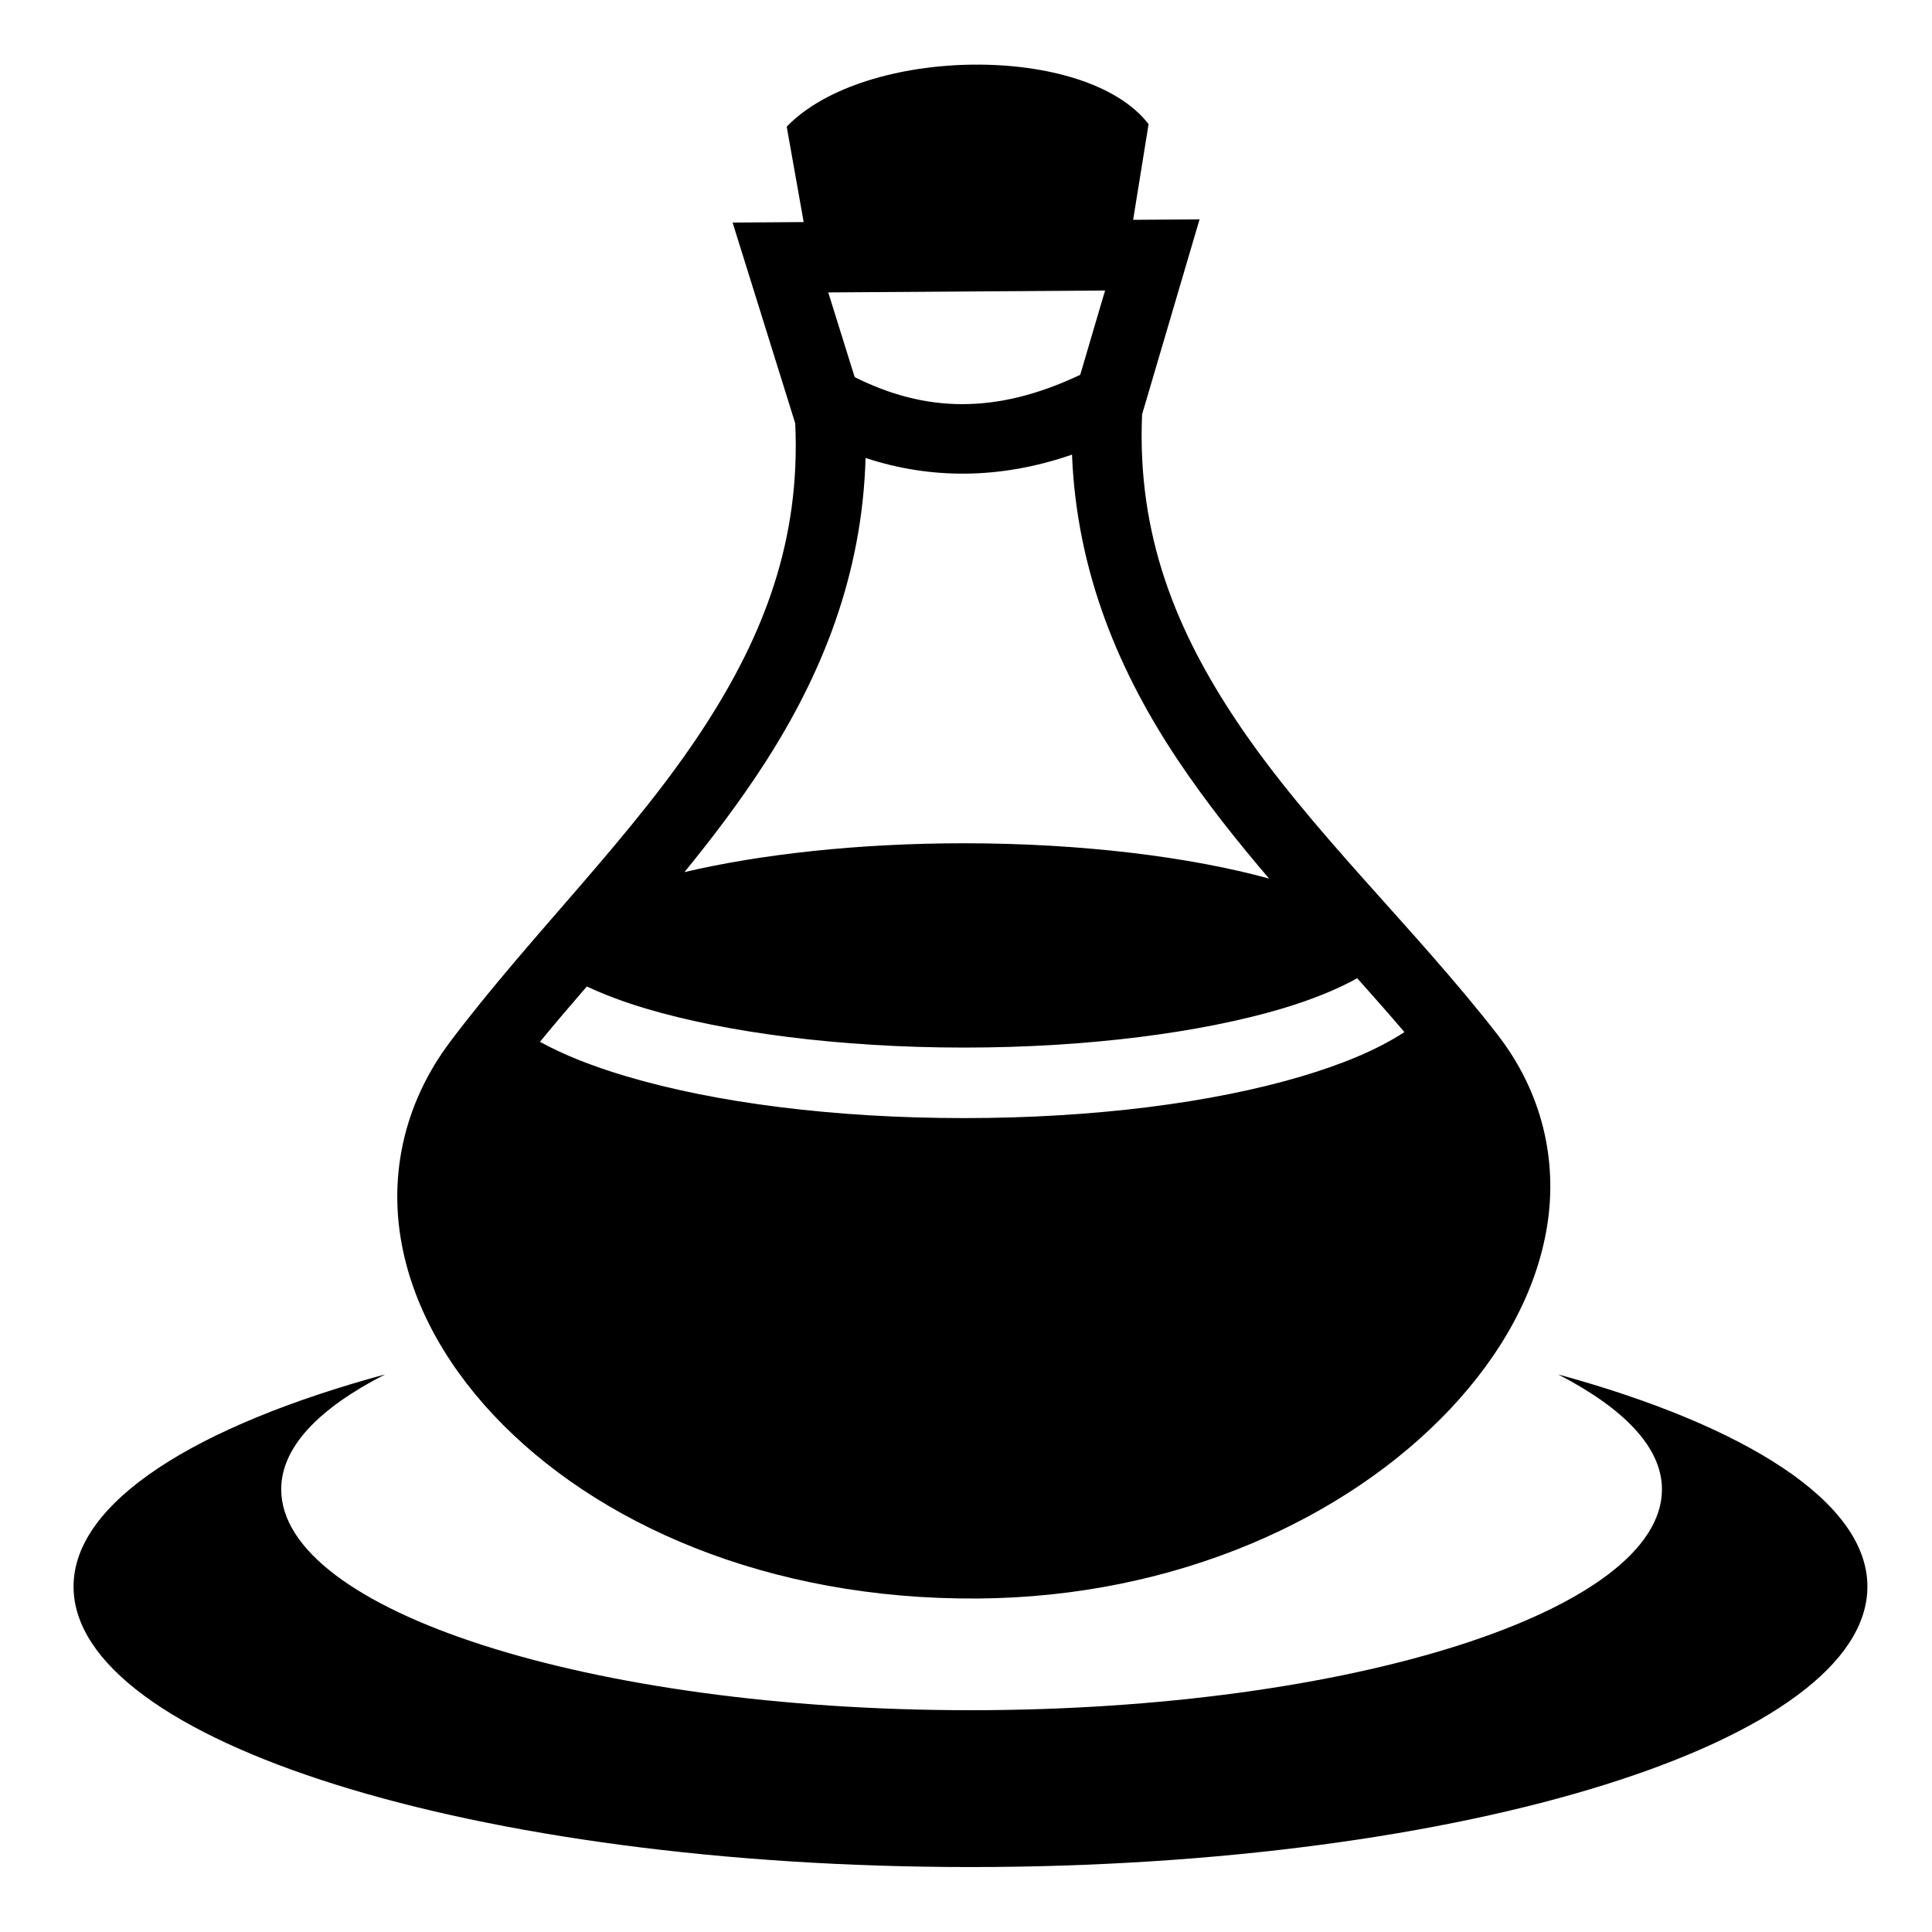
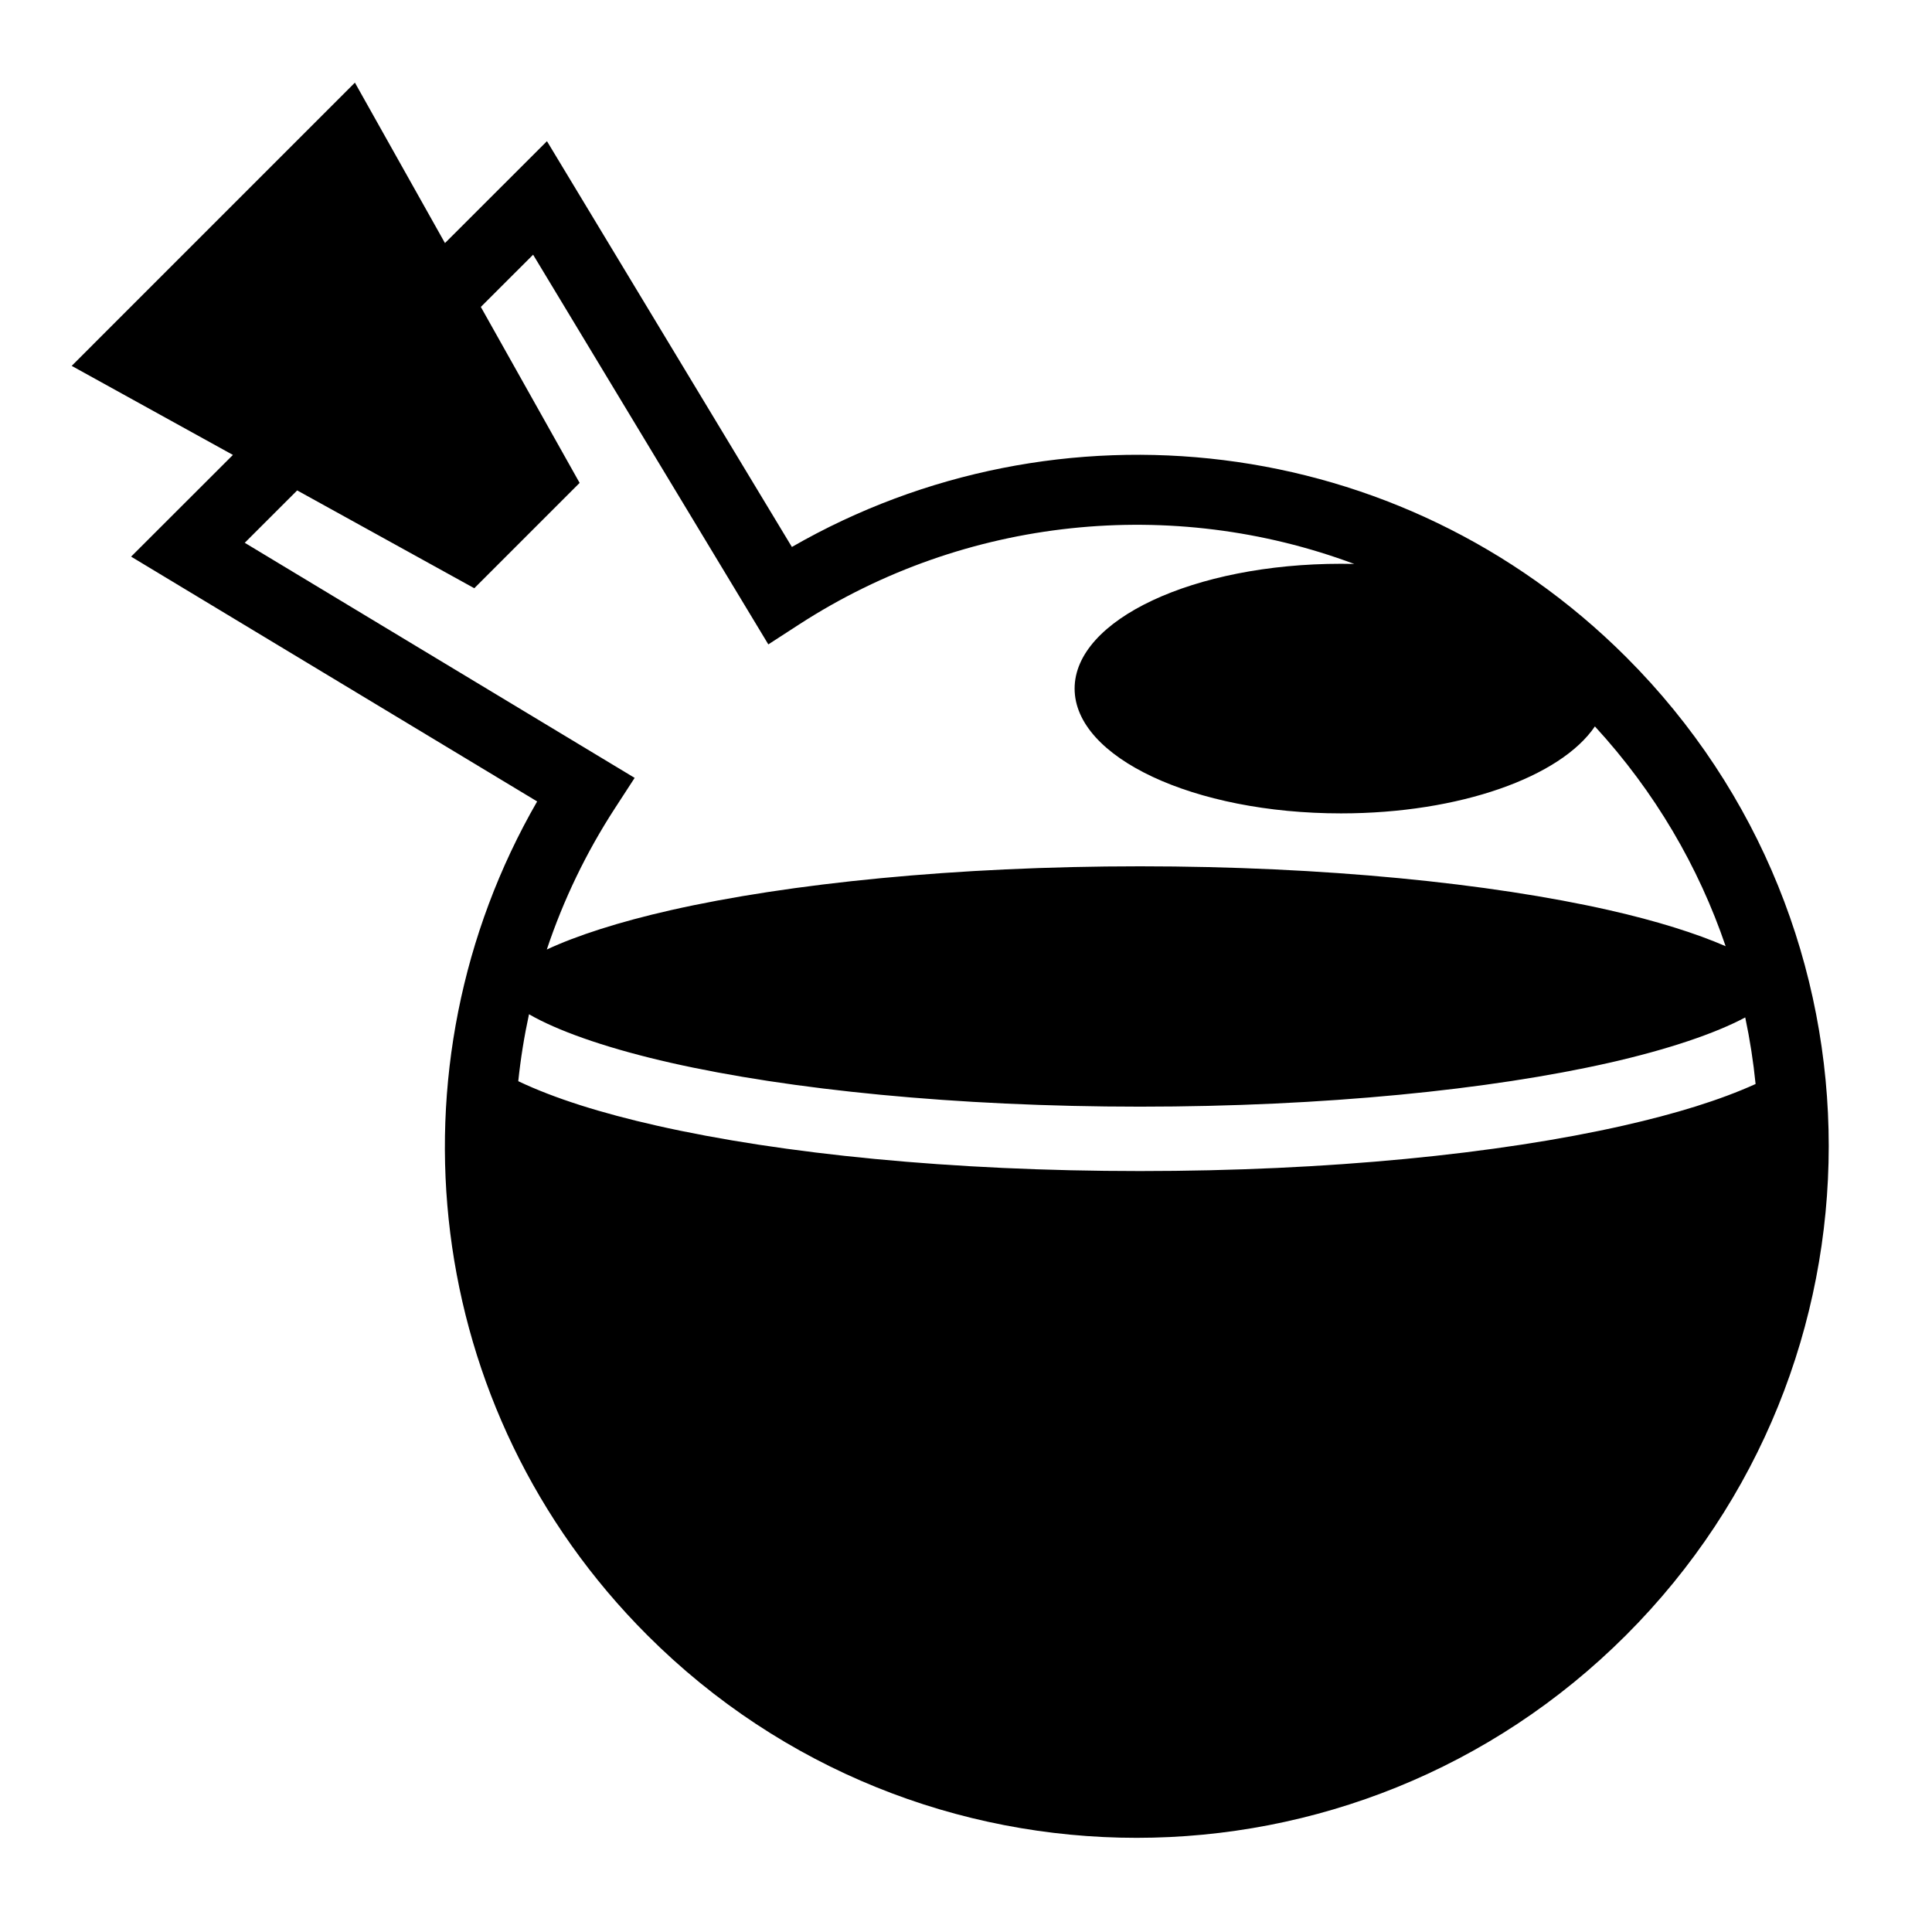
<svg xmlns="http://www.w3.org/2000/svg" viewBox="0 0 512 512" width="512" height="512">
-   <path fill="#000" d="M257.95 17.127c-19.323.186-39.152 5.737-49.462 16.437l4.494 25.288l-18.836.13l3.756 12.04l12.84 41.165c1.466 31.346-8.624 56.45-23.828 79.997c-18.854 29.198-45.987 55.144-67.662 83.957c-11.56 15.367-15.767 33.277-13.285 50.57c2.48 17.29 11.322 33.89 24.795 48.257c26.945 28.736 72.624 49.044 128.345 48.654c52.815-.366 98.06-21.347 125.3-50.313c13.62-14.484 22.82-31.095 25.603-48.434c2.78-17.34-1.278-35.385-13.15-50.678h.003c-22.132-28.513-49.724-54.076-69.088-83.01c-15.9-23.76-26.513-49.206-25.107-81.374l15.228-51.68l-17.6.12l4.09-25.357c-8.29-10.77-27.11-15.952-46.435-15.766zm34.905 59.863l-6.582 22.336c-22.502 10.67-41.278 9.862-59.775.617l-7-22.447zm-8.765 43.49c1.27 31.477 12.715 58.028 28.152 81.096c7.37 11.013 15.604 21.332 24.076 31.254c-20.758-5.694-49.388-9.355-80.85-9.355c-28.173 0-54.063 2.94-74.077 7.64c7.483-9.18 14.71-18.707 21.223-28.793c14.953-23.156 25.9-49.698 26.768-80.96c17.122 5.656 35.656 5.724 54.71-.882zm75.58 138.756c4.275 4.785 8.483 9.543 12.516 14.285c-7.27 4.73-16.44 8.51-27.293 11.732c-23.45 6.96-54.792 11.053-89.426 11.053s-65.977-4.094-89.426-11.053c-8.803-2.613-16.478-5.602-22.95-9.158c3.992-4.87 8.175-9.76 12.424-14.672c4.372 2.06 9.703 4.094 15.843 5.916c20.964 6.22 50.975 10.28 84.11 10.28c33.136 0 63.146-4.06 84.11-10.28c8.31-2.466 15.157-5.314 20.093-8.102zM102.04 364.234c-50.154 13.628-82.55 33.813-82.55 56.204c0 41.017 106.522 74.35 237.696 74.35s237.697-33.333 237.697-74.35c0-22.31-32.12-42.578-81.965-56.204c17.23 8.88 27.518 19.25 27.518 30.444c0 32.13-82.31 58.545-183.248 58.545c-100.94 0-182.663-26.418-182.663-58.545c0-11.255 10.11-21.535 27.518-30.444z" />
+   <path fill="#000" d="M94.055 21.9L18.998 96.96l42.727 23.6l-26.98 26.952L142.35 212.39c-40.443 70.148-30.72 161.07 29.2 220.958c71.605 71.606 187.737 71.587 259.356 0c71.62-71.587 71.642-187.654.037-259.22c-59.915-59.878-150.896-69.57-221.084-29.177L144.95 37.415l-8.44 8.432l-18.588 18.57zm47.224 45.598l62.337 103.275l8.098-5.248c44.21-28.663 99.014-34.044 147.166-16.078q-1.74-.04-3.503-.04c-38.988 0-70.594 14.807-70.594 33.073c0 18.27 31.606 33.075 70.594 33.075c31.53 0 58.225-9.684 67.287-23.05c15.942 17.34 27.492 37.224 34.65 58.253c-7.76-3.387-18.28-6.706-30.902-9.563c-31.383-7.1-75.547-11.615-124.305-11.615c-48.757 0-92.92 4.514-124.304 11.615c-13.71 3.102-24.997 6.75-32.893 10.438a164 164 0 0 1 18.018-37.383l5.263-8.104l-103.33-62.3l13.894-13.88l46.937 25.923l27.914-27.915l-26.18-46.635l13.855-13.842zm-1.087 201.287q.722.42 1.506.84c7.89 4.22 20.41 8.487 36.103 12.037c31.383 7.1 75.547 11.615 124.304 11.615s92.922-4.514 124.305-11.615c15.687-3.55 28.203-7.813 36.094-12.033a164 164 0 0 1 2.746 17.643c-9.432 4.277-21.204 7.893-35.074 11.032c-33.205 7.513-78.27 12.037-128.07 12.037c-49.802 0-94.866-4.524-128.07-12.037c-14.67-3.32-27-7.17-36.69-11.776a165 165 0 0 1 2.845-17.745z" />
</svg>
